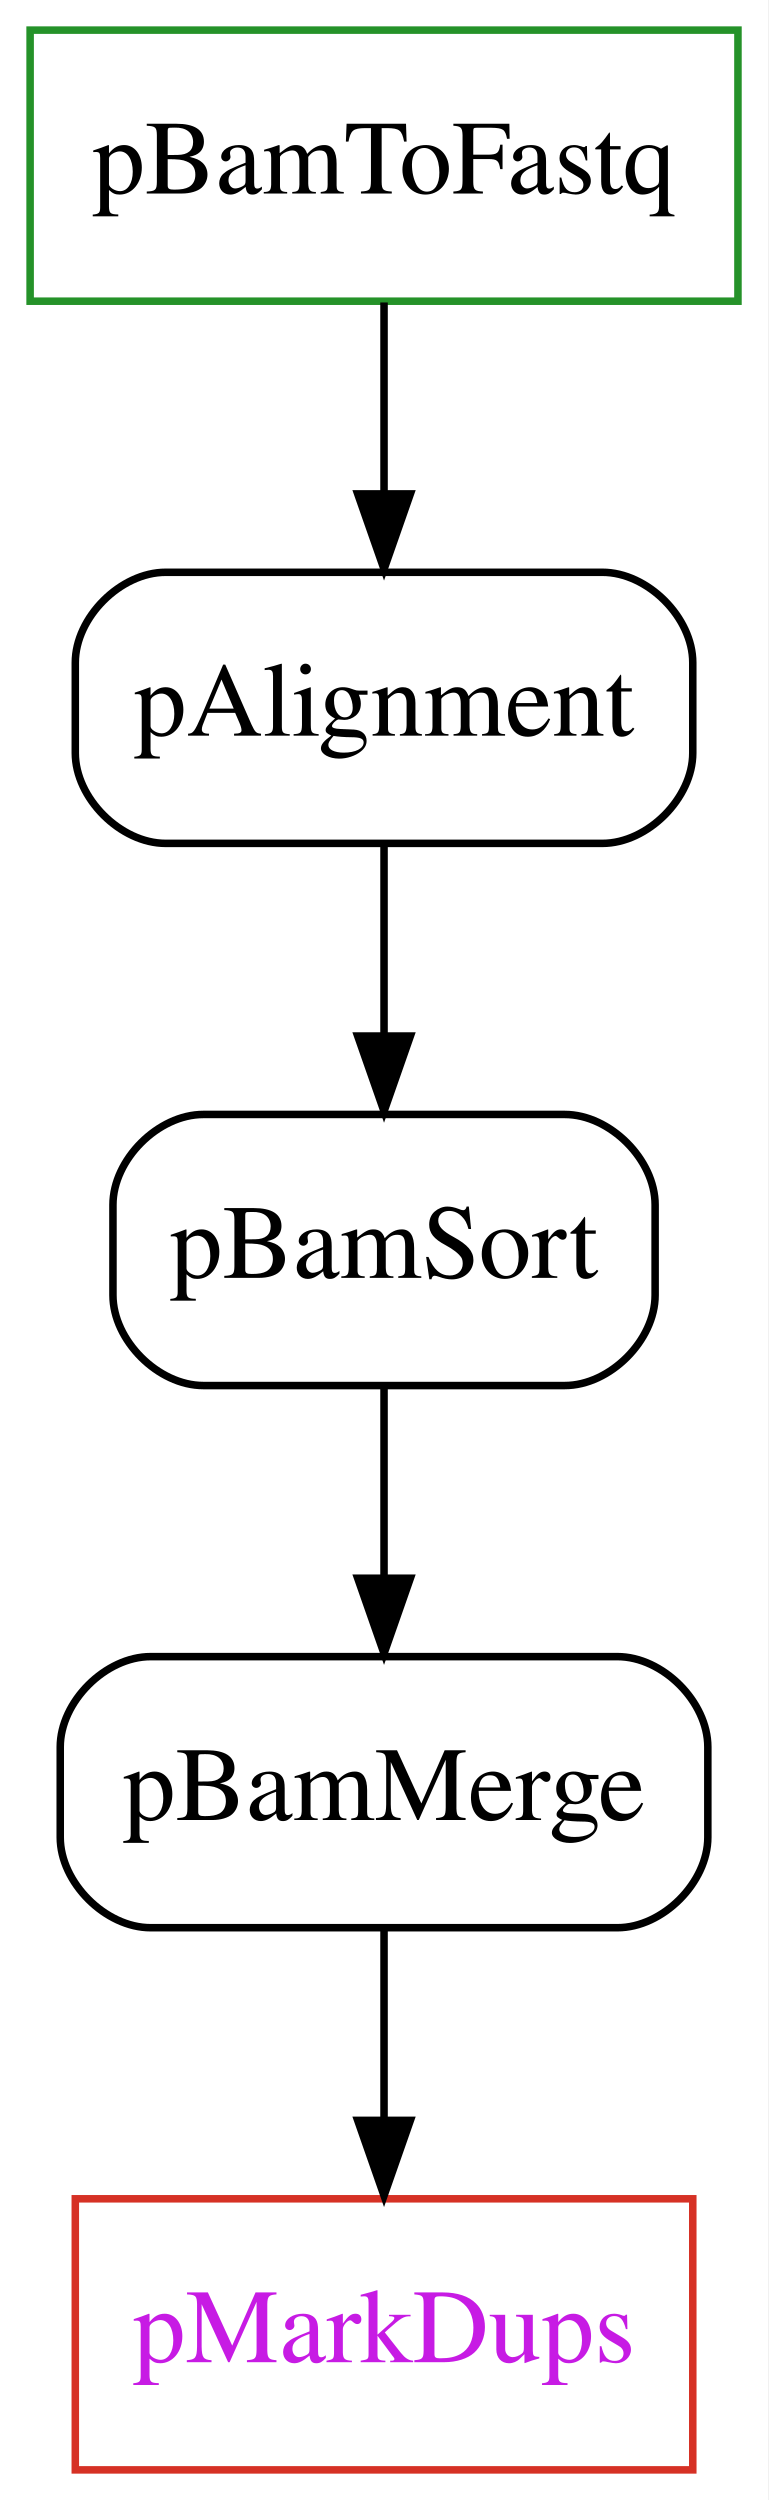
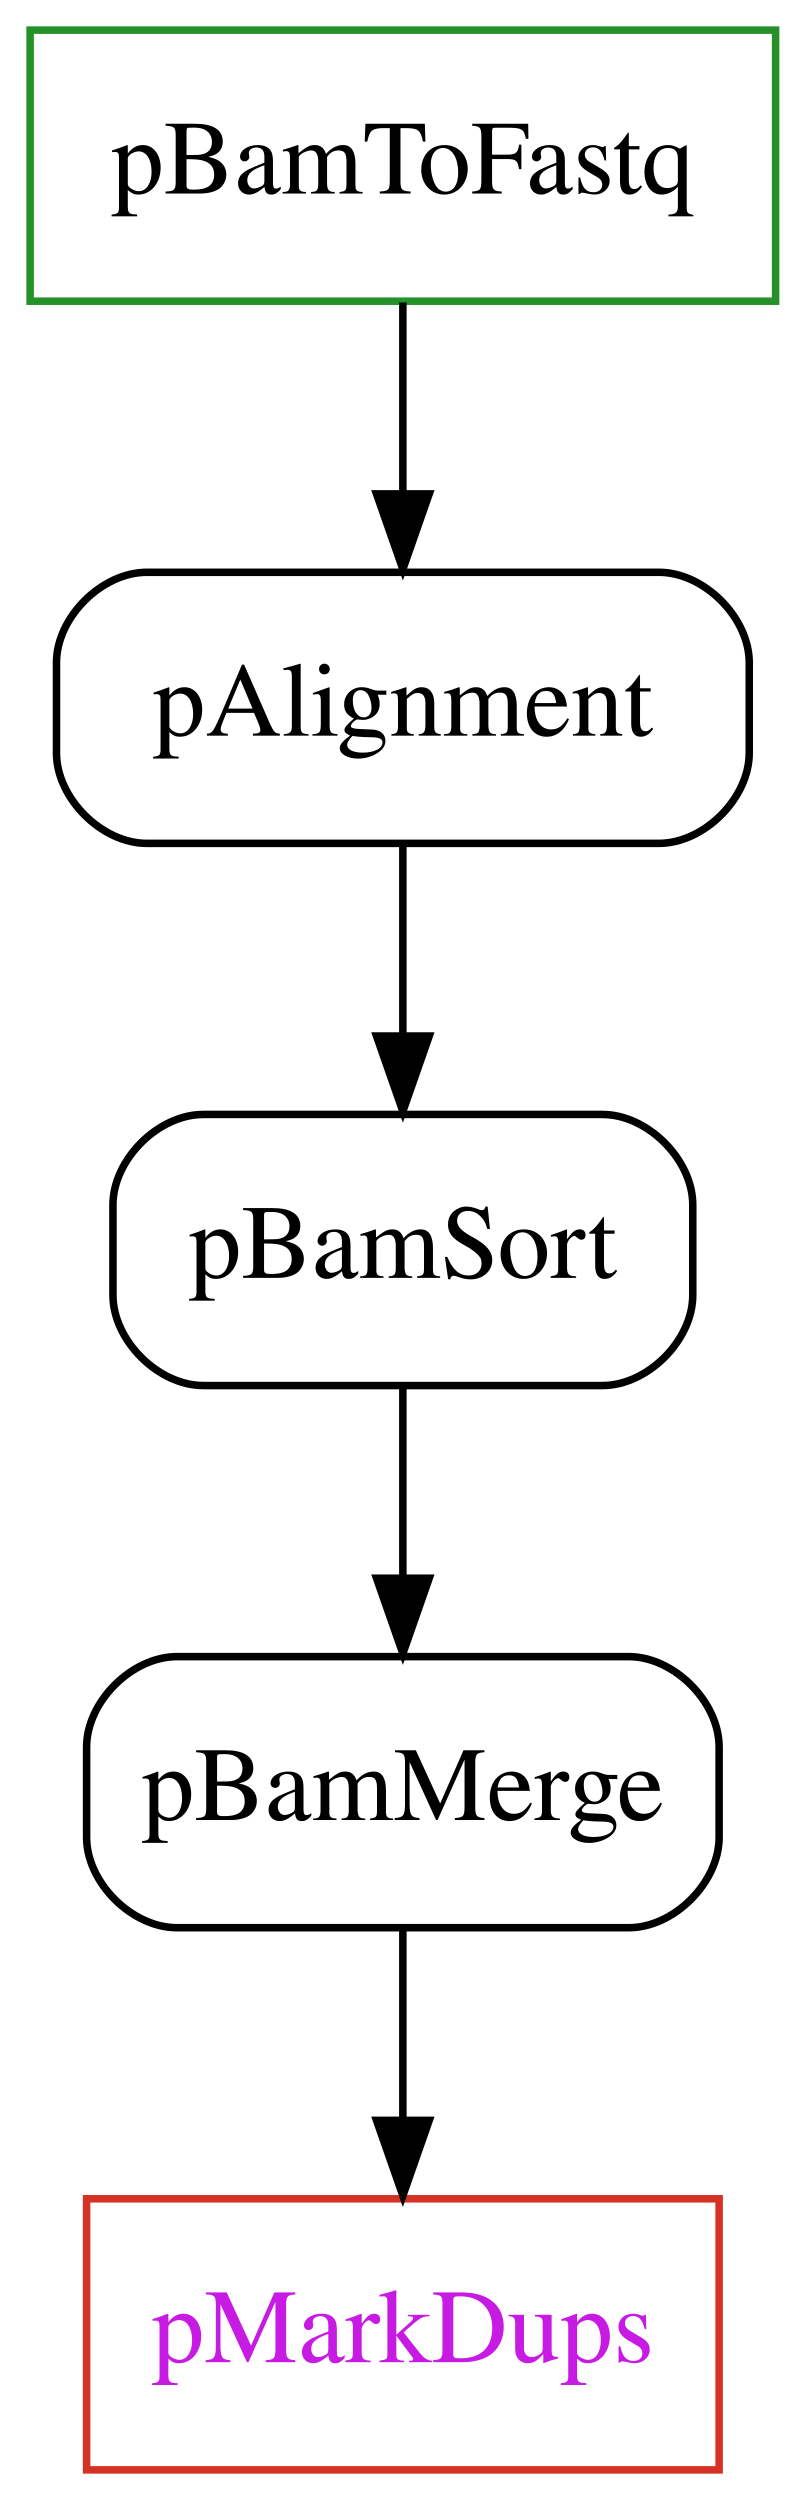
- <svg xmlns="http://www.w3.org/2000/svg" xmlns:xlink="http://www.w3.org/1999/xlink" width="102pt" height="332pt" viewBox="0.00 0.00 102.00 332.00">
+ <svg xmlns="http://www.w3.org/2000/svg" xmlns:xlink="http://www.w3.org/1999/xlink" width="107pt" height="332pt" viewBox="0.00 0.00 107.00 332.00">
  <g id="graph0" class="graph" transform="scale(1 1) rotate(0) translate(4 328)">
-     <polygon fill="#ffffff" stroke="transparent" points="-4,4 -4,-328 98,-328 98,4 -4,4" />
+     <polygon fill="#ffffff" stroke="transparent" points="-4,4 -4,-328 103,-328 103,4 -4,4" />
    <g id="node1" class="node">
      <g id="a_node1">
+         <a xlink:title="Mark duplicates.">
+           <polygon fill="#ffffff" stroke="#d63125" points="91.5,-36 7.5,-36 7.5,0 91.5,0 91.5,-36" />
+           <text text-anchor="middle" x="49.5" y="-14.3" font-family="Times,serif" font-size="14.00" fill="#c71be4">pMarkDups</text>
+         </a>
+       </g>
+     </g>
+     <g id="node2" class="node">
+       <g id="a_node2">
        <a xlink:title="Convert bam files to fastq files.">
-           <polygon fill="#ffffff" stroke="#259229" points="94,-324 0,-324 0,-288 94,-288 94,-324" />
-           <text text-anchor="middle" x="47" y="-302.3" font-family="Times,serif" font-size="14.00" fill="#000000">pBamToFastq</text>
+           <polygon fill="#ffffff" stroke="#259229" points="99,-324 0,-324 0,-288 99,-288 99,-324" />
+           <text text-anchor="middle" x="49.5" y="-302.3" font-family="Times,serif" font-size="14.00" fill="#000000">pBamToFastq</text>
        </a>
      </g>
    </g>
    <g id="node5" class="node">
      <g id="a_node5">
        <a xlink:title="Align reads to reference genome.">
-           <path fill="#ffffff" stroke="#000000" d="M76,-252C76,-252 18,-252 18,-252 12,-252 6,-246 6,-240 6,-240 6,-228 6,-228 6,-222 12,-216 18,-216 18,-216 76,-216 76,-216 82,-216 88,-222 88,-228 88,-228 88,-240 88,-240 88,-246 82,-252 76,-252" />
-           <text text-anchor="middle" x="47" y="-230.3" font-family="Times,serif" font-size="14.00" fill="#000000">pAlignment</text>
+           <path fill="#ffffff" stroke="#000000" d="M83.5,-252C83.5,-252 15.5,-252 15.5,-252 9.5,-252 3.5,-246 3.5,-240 3.5,-240 3.5,-228 3.5,-228 3.5,-222 9.5,-216 15.5,-216 15.5,-216 83.5,-216 83.5,-216 89.5,-216 95.5,-222 95.5,-228 95.5,-228 95.5,-240 95.5,-240 95.5,-246 89.5,-252 83.5,-252" />
+           <text text-anchor="middle" x="49.5" y="-230.3" font-family="Times,serif" font-size="14.00" fill="#000000">pAlignment</text>
        </a>
      </g>
    </g>
    <g id="edge4" class="edge">
-       <path fill="none" stroke="#000000" d="M47,-287.831C47,-280.131 47,-270.974 47,-262.417" />
-       <polygon fill="#000000" stroke="#000000" points="50.5,-262.413 47,-252.413 43.5,-262.413 50.5,-262.413" />
-     </g>
-     <g id="node2" class="node">
-       <g id="a_node2">
-         <a xlink:title="Mark duplicates.">
-           <polygon fill="#ffffff" stroke="#d63125" points="88,-36 6,-36 6,0 88,0 88,-36" />
-           <text text-anchor="middle" x="47" y="-14.3" font-family="Times,serif" font-size="14.00" fill="#c71be4">pMarkDups</text>
-         </a>
-       </g>
+       <path fill="none" stroke="#000000" d="M49.5,-287.831C49.5,-280.131 49.5,-270.974 49.5,-262.417" />
+       <polygon fill="#000000" stroke="#000000" points="53,-262.413 49.5,-252.413 46,-262.413 53,-262.413" />
    </g>
    <g id="node3" class="node">
      <g id="a_node3">
        <a xlink:title="Merge bam files.">
-           <path fill="#ffffff" stroke="#000000" d="M78,-108C78,-108 16,-108 16,-108 10,-108 4,-102 4,-96 4,-96 4,-84 4,-84 4,-78 10,-72 16,-72 16,-72 78,-72 78,-72 84,-72 90,-78 90,-84 90,-84 90,-96 90,-96 90,-102 84,-108 78,-108" />
-           <text text-anchor="middle" x="47" y="-86.3" font-family="Times,serif" font-size="14.00" fill="#000000">pBamMerge</text>
+           <path fill="#ffffff" stroke="#000000" d="M79.5,-108C79.5,-108 19.5,-108 19.5,-108 13.5,-108 7.5,-102 7.5,-96 7.5,-96 7.5,-84 7.5,-84 7.5,-78 13.5,-72 19.5,-72 19.5,-72 79.5,-72 79.5,-72 85.5,-72 91.5,-78 91.5,-84 91.5,-84 91.5,-96 91.5,-96 91.5,-102 85.5,-108 79.5,-108" />
+           <text text-anchor="middle" x="49.5" y="-86.3" font-family="Times,serif" font-size="14.00" fill="#000000">pBamMerge</text>
        </a>
      </g>
    </g>
    <g id="edge1" class="edge">
-       <path fill="none" stroke="#000000" d="M47,-71.831C47,-64.131 47,-54.974 47,-46.417" />
-       <polygon fill="#000000" stroke="#000000" points="50.5,-46.413 47,-36.413 43.5,-46.413 50.5,-46.413" />
+       <path fill="none" stroke="#000000" d="M49.5,-71.831C49.5,-64.131 49.5,-54.974 49.5,-46.417" />
+       <polygon fill="#000000" stroke="#000000" points="53,-46.413 49.5,-36.413 46,-46.413 53,-46.413" />
    </g>
    <g id="node4" class="node">
      <g id="a_node4">
        <a xlink:title="Sort bam files.">
-           <path fill="#ffffff" stroke="#000000" d="M71,-180C71,-180 23,-180 23,-180 17,-180 11,-174 11,-168 11,-168 11,-156 11,-156 11,-150 17,-144 23,-144 23,-144 71,-144 71,-144 77,-144 83,-150 83,-156 83,-156 83,-168 83,-168 83,-174 77,-180 71,-180" />
-           <text text-anchor="middle" x="47" y="-158.3" font-family="Times,serif" font-size="14.00" fill="#000000">pBamSort</text>
+           <path fill="#ffffff" stroke="#000000" d="M76,-180C76,-180 23,-180 23,-180 17,-180 11,-174 11,-168 11,-168 11,-156 11,-156 11,-150 17,-144 23,-144 23,-144 76,-144 76,-144 82,-144 88,-150 88,-156 88,-156 88,-168 88,-168 88,-174 82,-180 76,-180" />
+           <text text-anchor="middle" x="49.5" y="-158.3" font-family="Times,serif" font-size="14.00" fill="#000000">pBamSort</text>
        </a>
      </g>
    </g>
    <g id="edge2" class="edge">
-       <path fill="none" stroke="#000000" d="M47,-143.831C47,-136.131 47,-126.974 47,-118.417" />
-       <polygon fill="#000000" stroke="#000000" points="50.5,-118.413 47,-108.413 43.5,-118.413 50.5,-118.413" />
+       <path fill="none" stroke="#000000" d="M49.5,-143.831C49.5,-136.131 49.5,-126.974 49.5,-118.417" />
+       <polygon fill="#000000" stroke="#000000" points="53,-118.413 49.5,-108.413 46,-118.413 53,-118.413" />
    </g>
    <g id="edge3" class="edge">
-       <path fill="none" stroke="#000000" d="M47,-215.831C47,-208.131 47,-198.974 47,-190.417" />
-       <polygon fill="#000000" stroke="#000000" points="50.5,-190.413 47,-180.413 43.5,-190.413 50.5,-190.413" />
+       <path fill="none" stroke="#000000" d="M49.5,-215.831C49.5,-208.131 49.5,-198.974 49.5,-190.417" />
+       <polygon fill="#000000" stroke="#000000" points="53,-190.413 49.5,-180.413 46,-190.413 53,-190.413" />
    </g>
  </g>
</svg>
